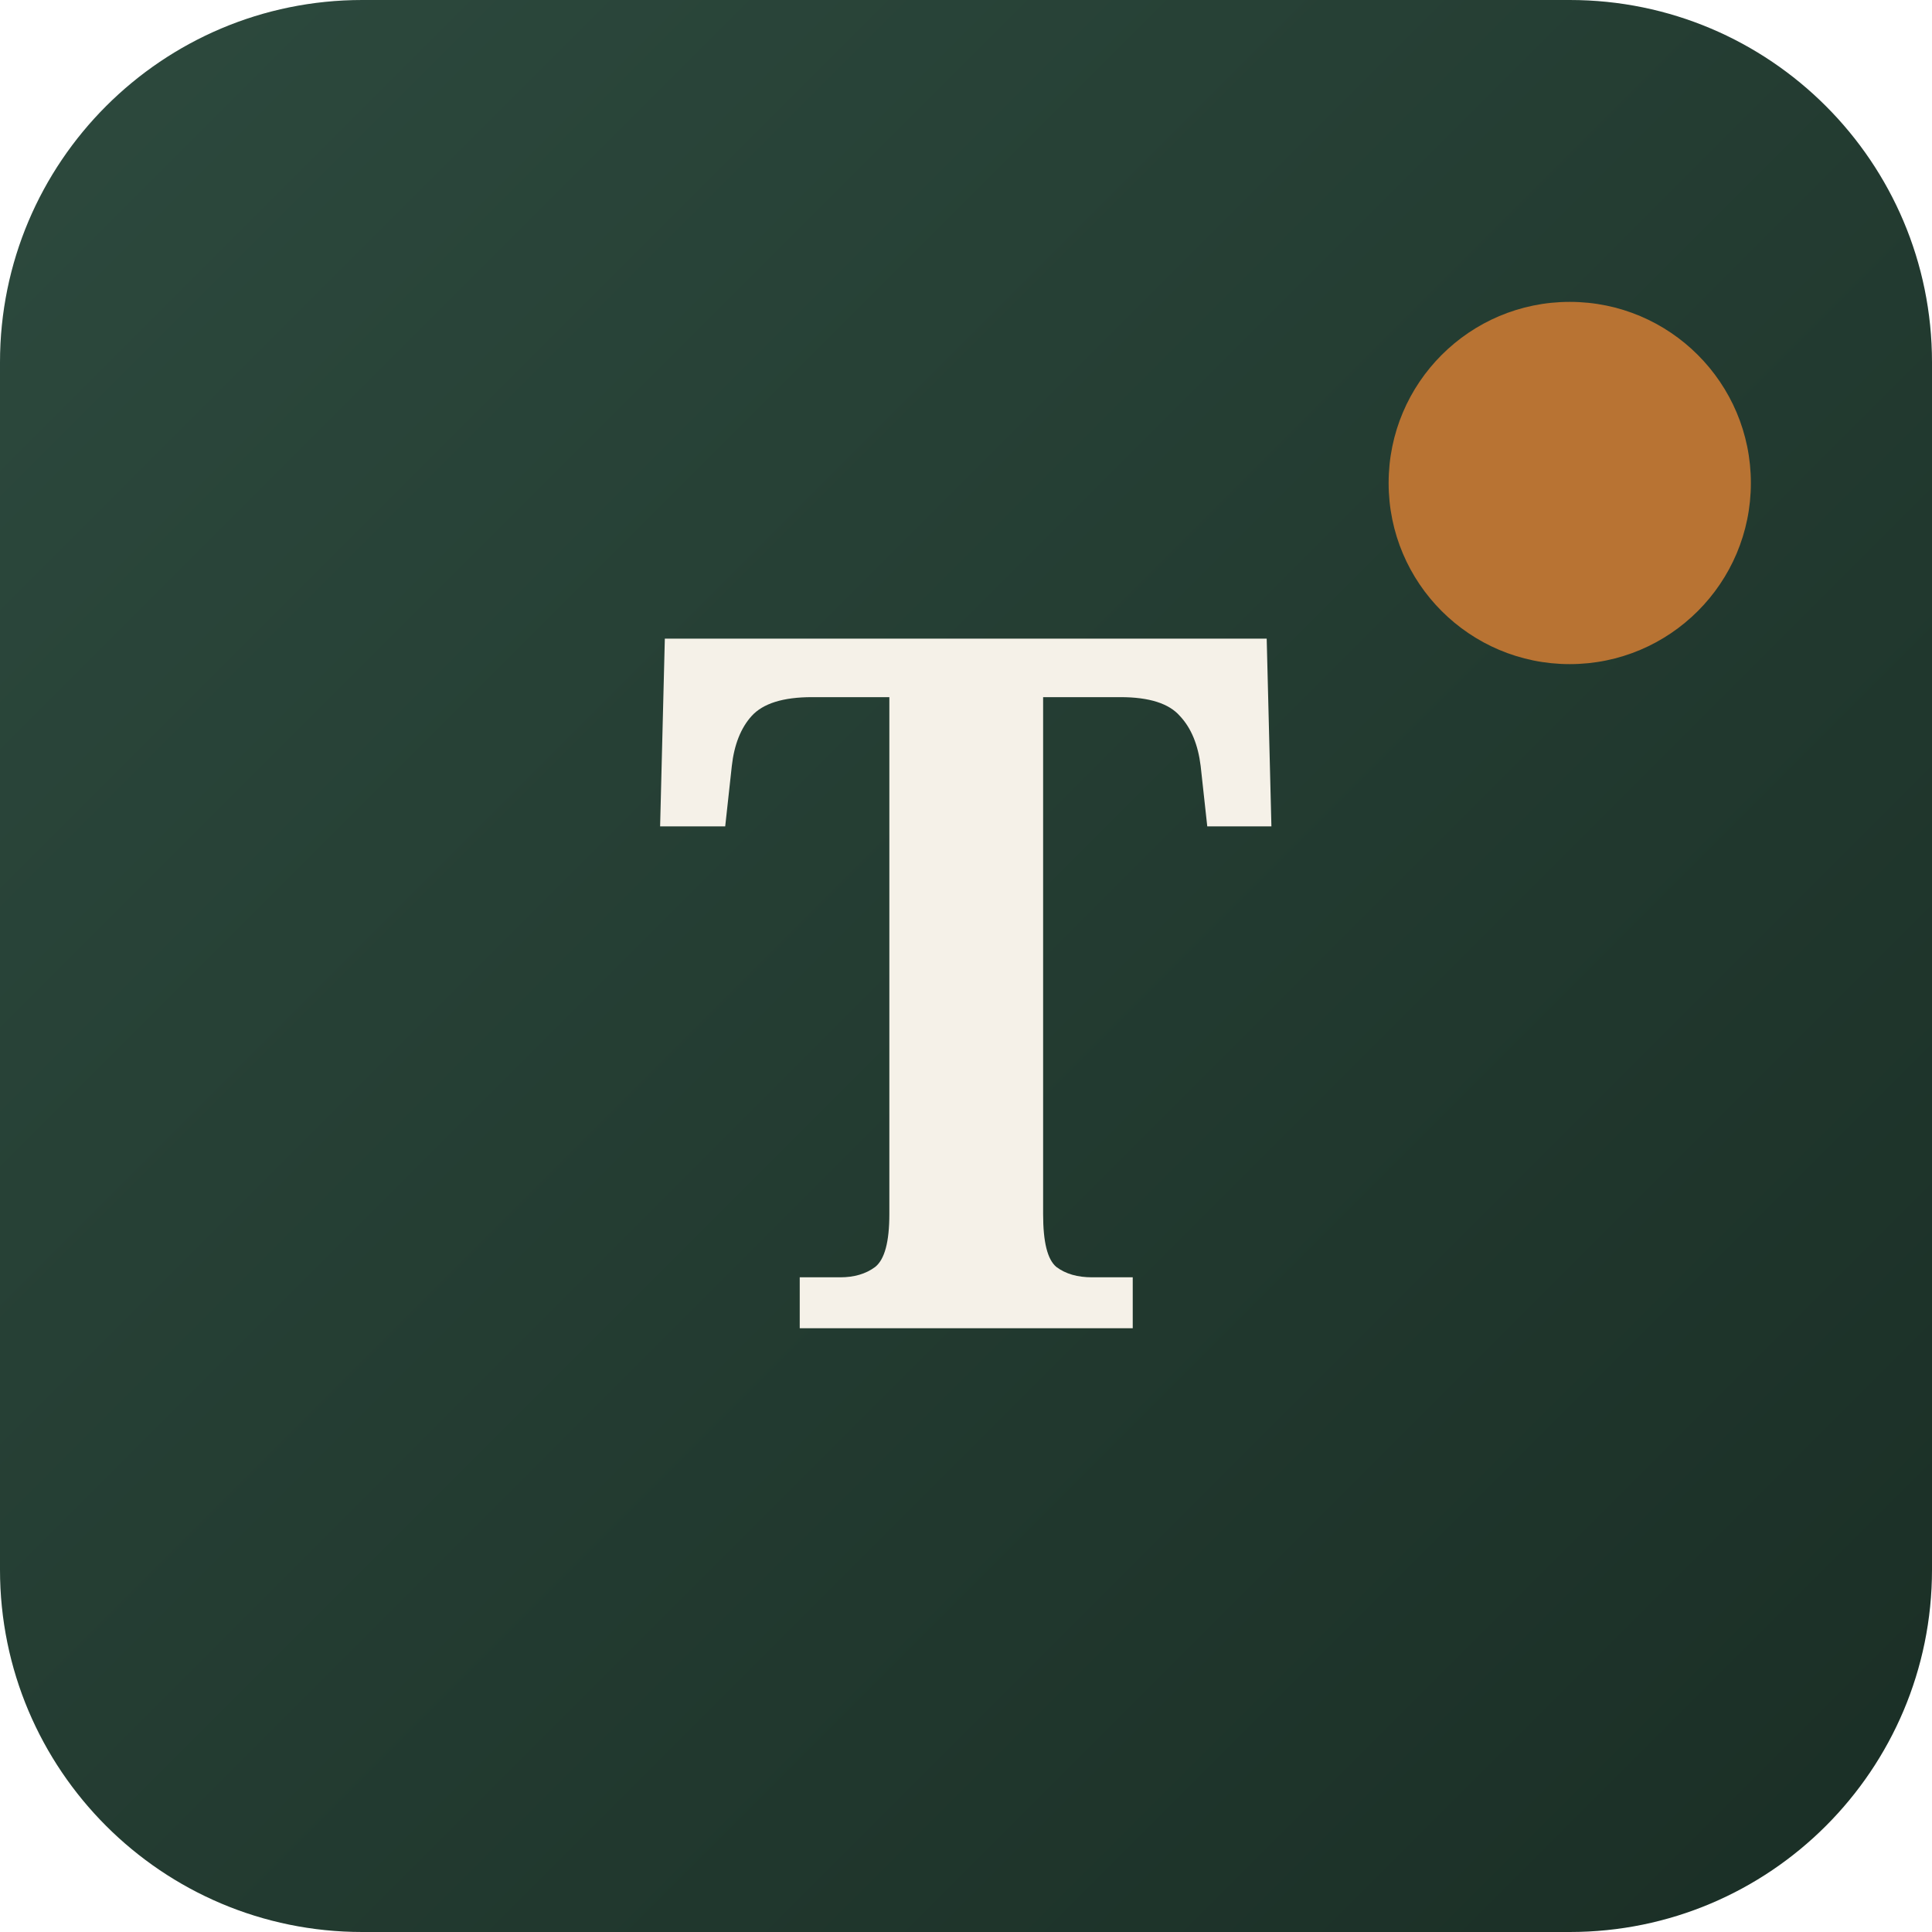
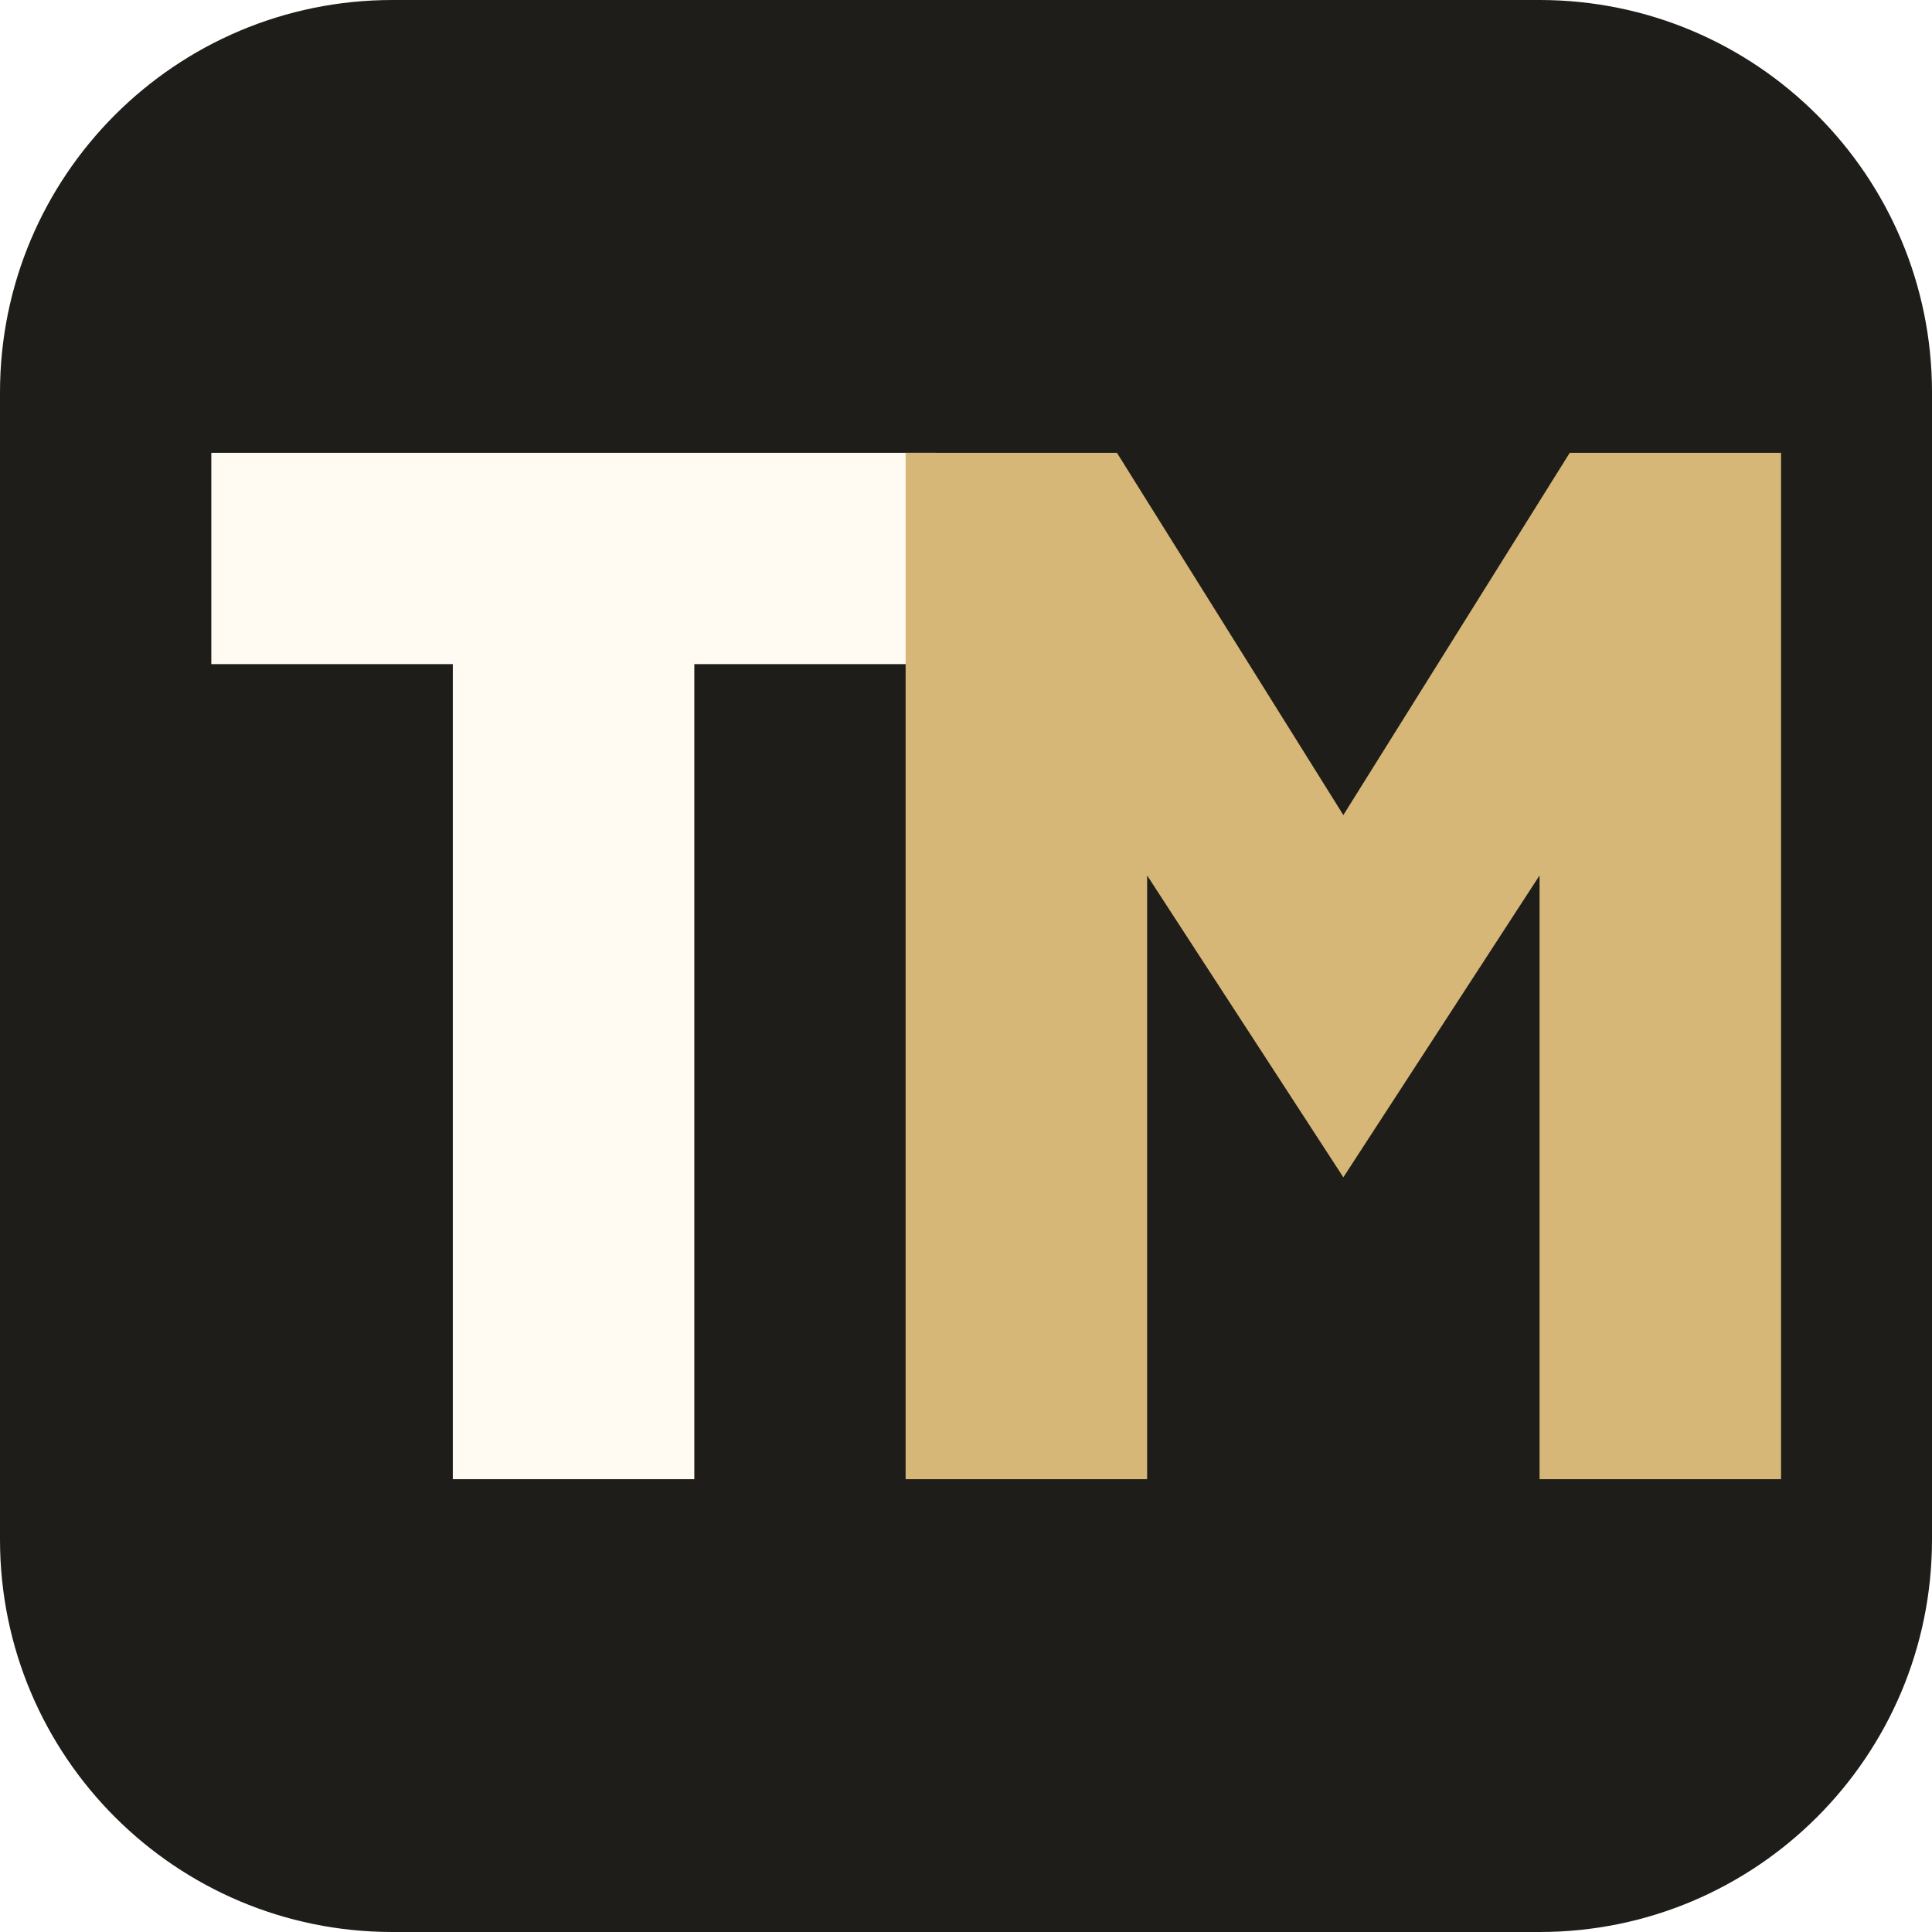
- <svg xmlns="http://www.w3.org/2000/svg" viewBox="0 0 32 32">
-   <defs>
-     <linearGradient id="bg" x1="0%" y1="0%" x2="100%" y2="100%">
-       <stop offset="0%" style="stop-color:#2d4a3e" />
-       <stop offset="100%" style="stop-color:#1a2e25" />
-     </linearGradient>
-   </defs>
-   <rect width="32" height="32" rx="6" fill="url(#bg)" />
-   <text x="16" y="22" font-family="Georgia, serif" font-size="16" font-weight="bold" fill="#f5f1e8" text-anchor="middle">T</text>
-   <circle cx="26" cy="8" r="3" fill="#b87333" />
+ <svg xmlns="http://www.w3.org/2000/svg" viewBox="0 0 64 64" role="img" aria-label="Teslamattress TM monogram">
+   <rect width="64" height="64" rx="13" fill="#1f1d19" />
+   <path d="M7 15h24v7h-8v27h-8V22H7z" fill="#fffaf2" />
+   <path d="M30 15h7l7.5 12L52 15h7v34h-8V29L44.5 39 38 29v20h-8z" fill="#d6b777" />
</svg>
